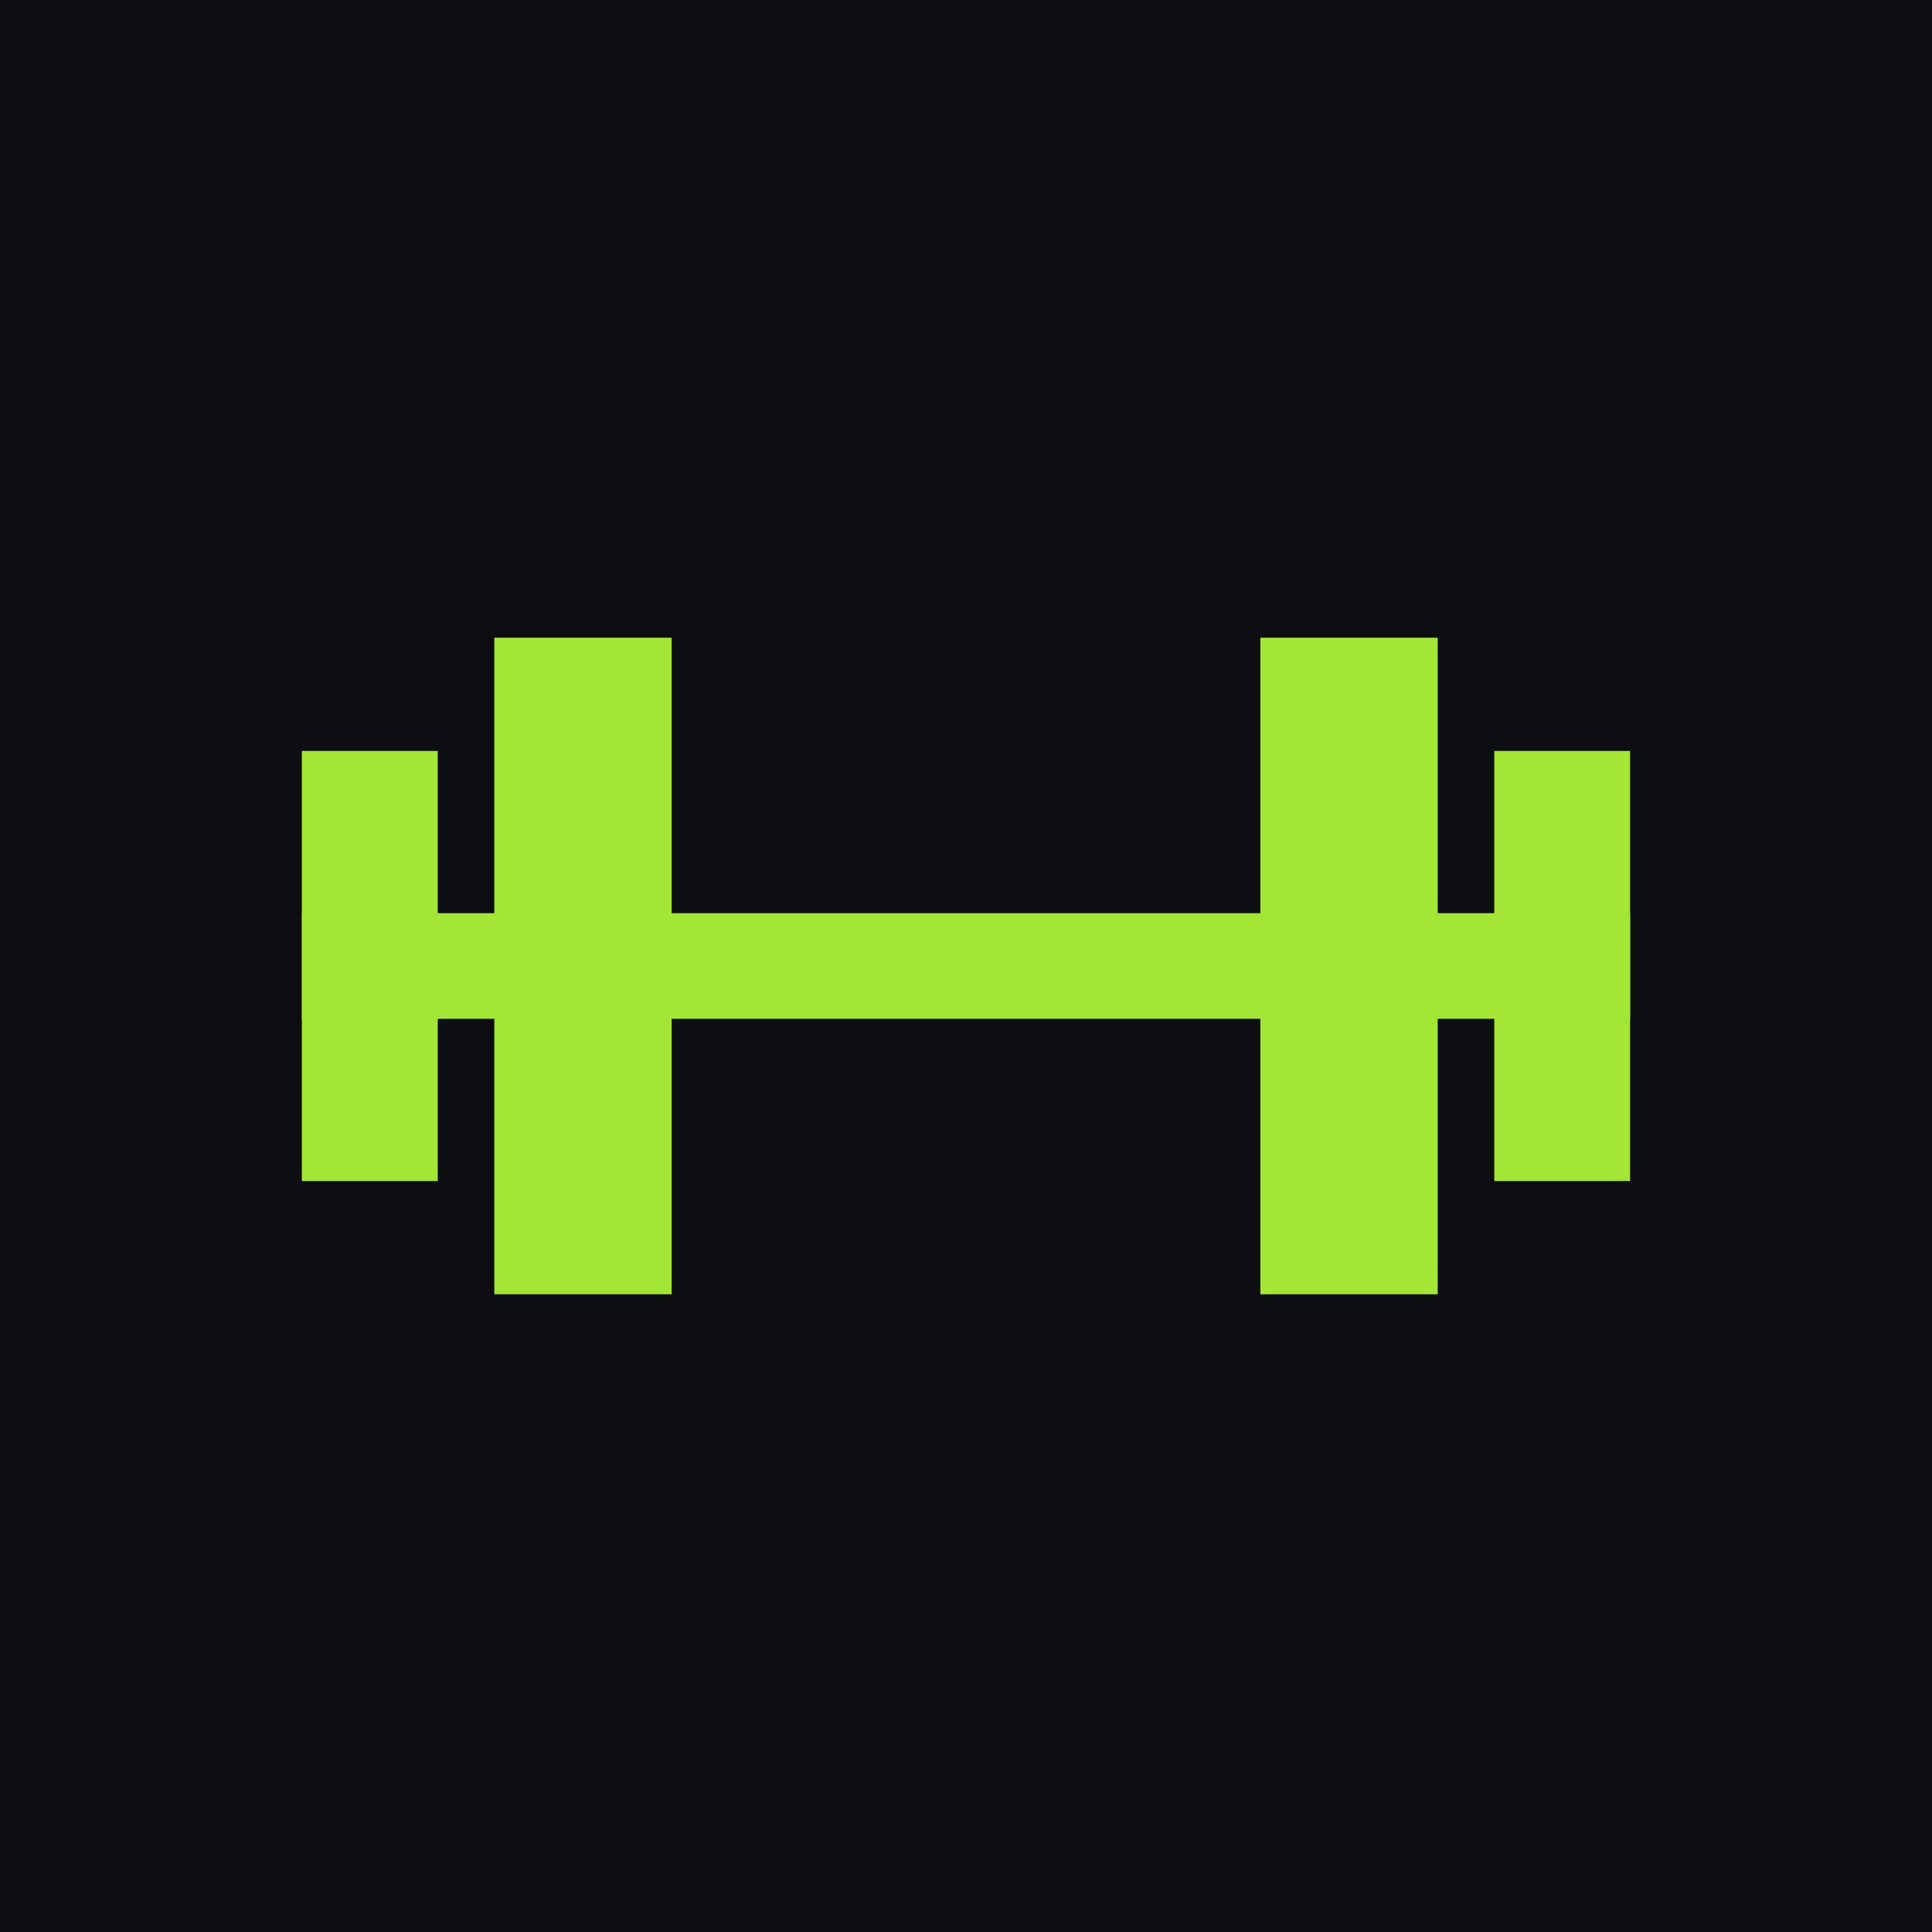
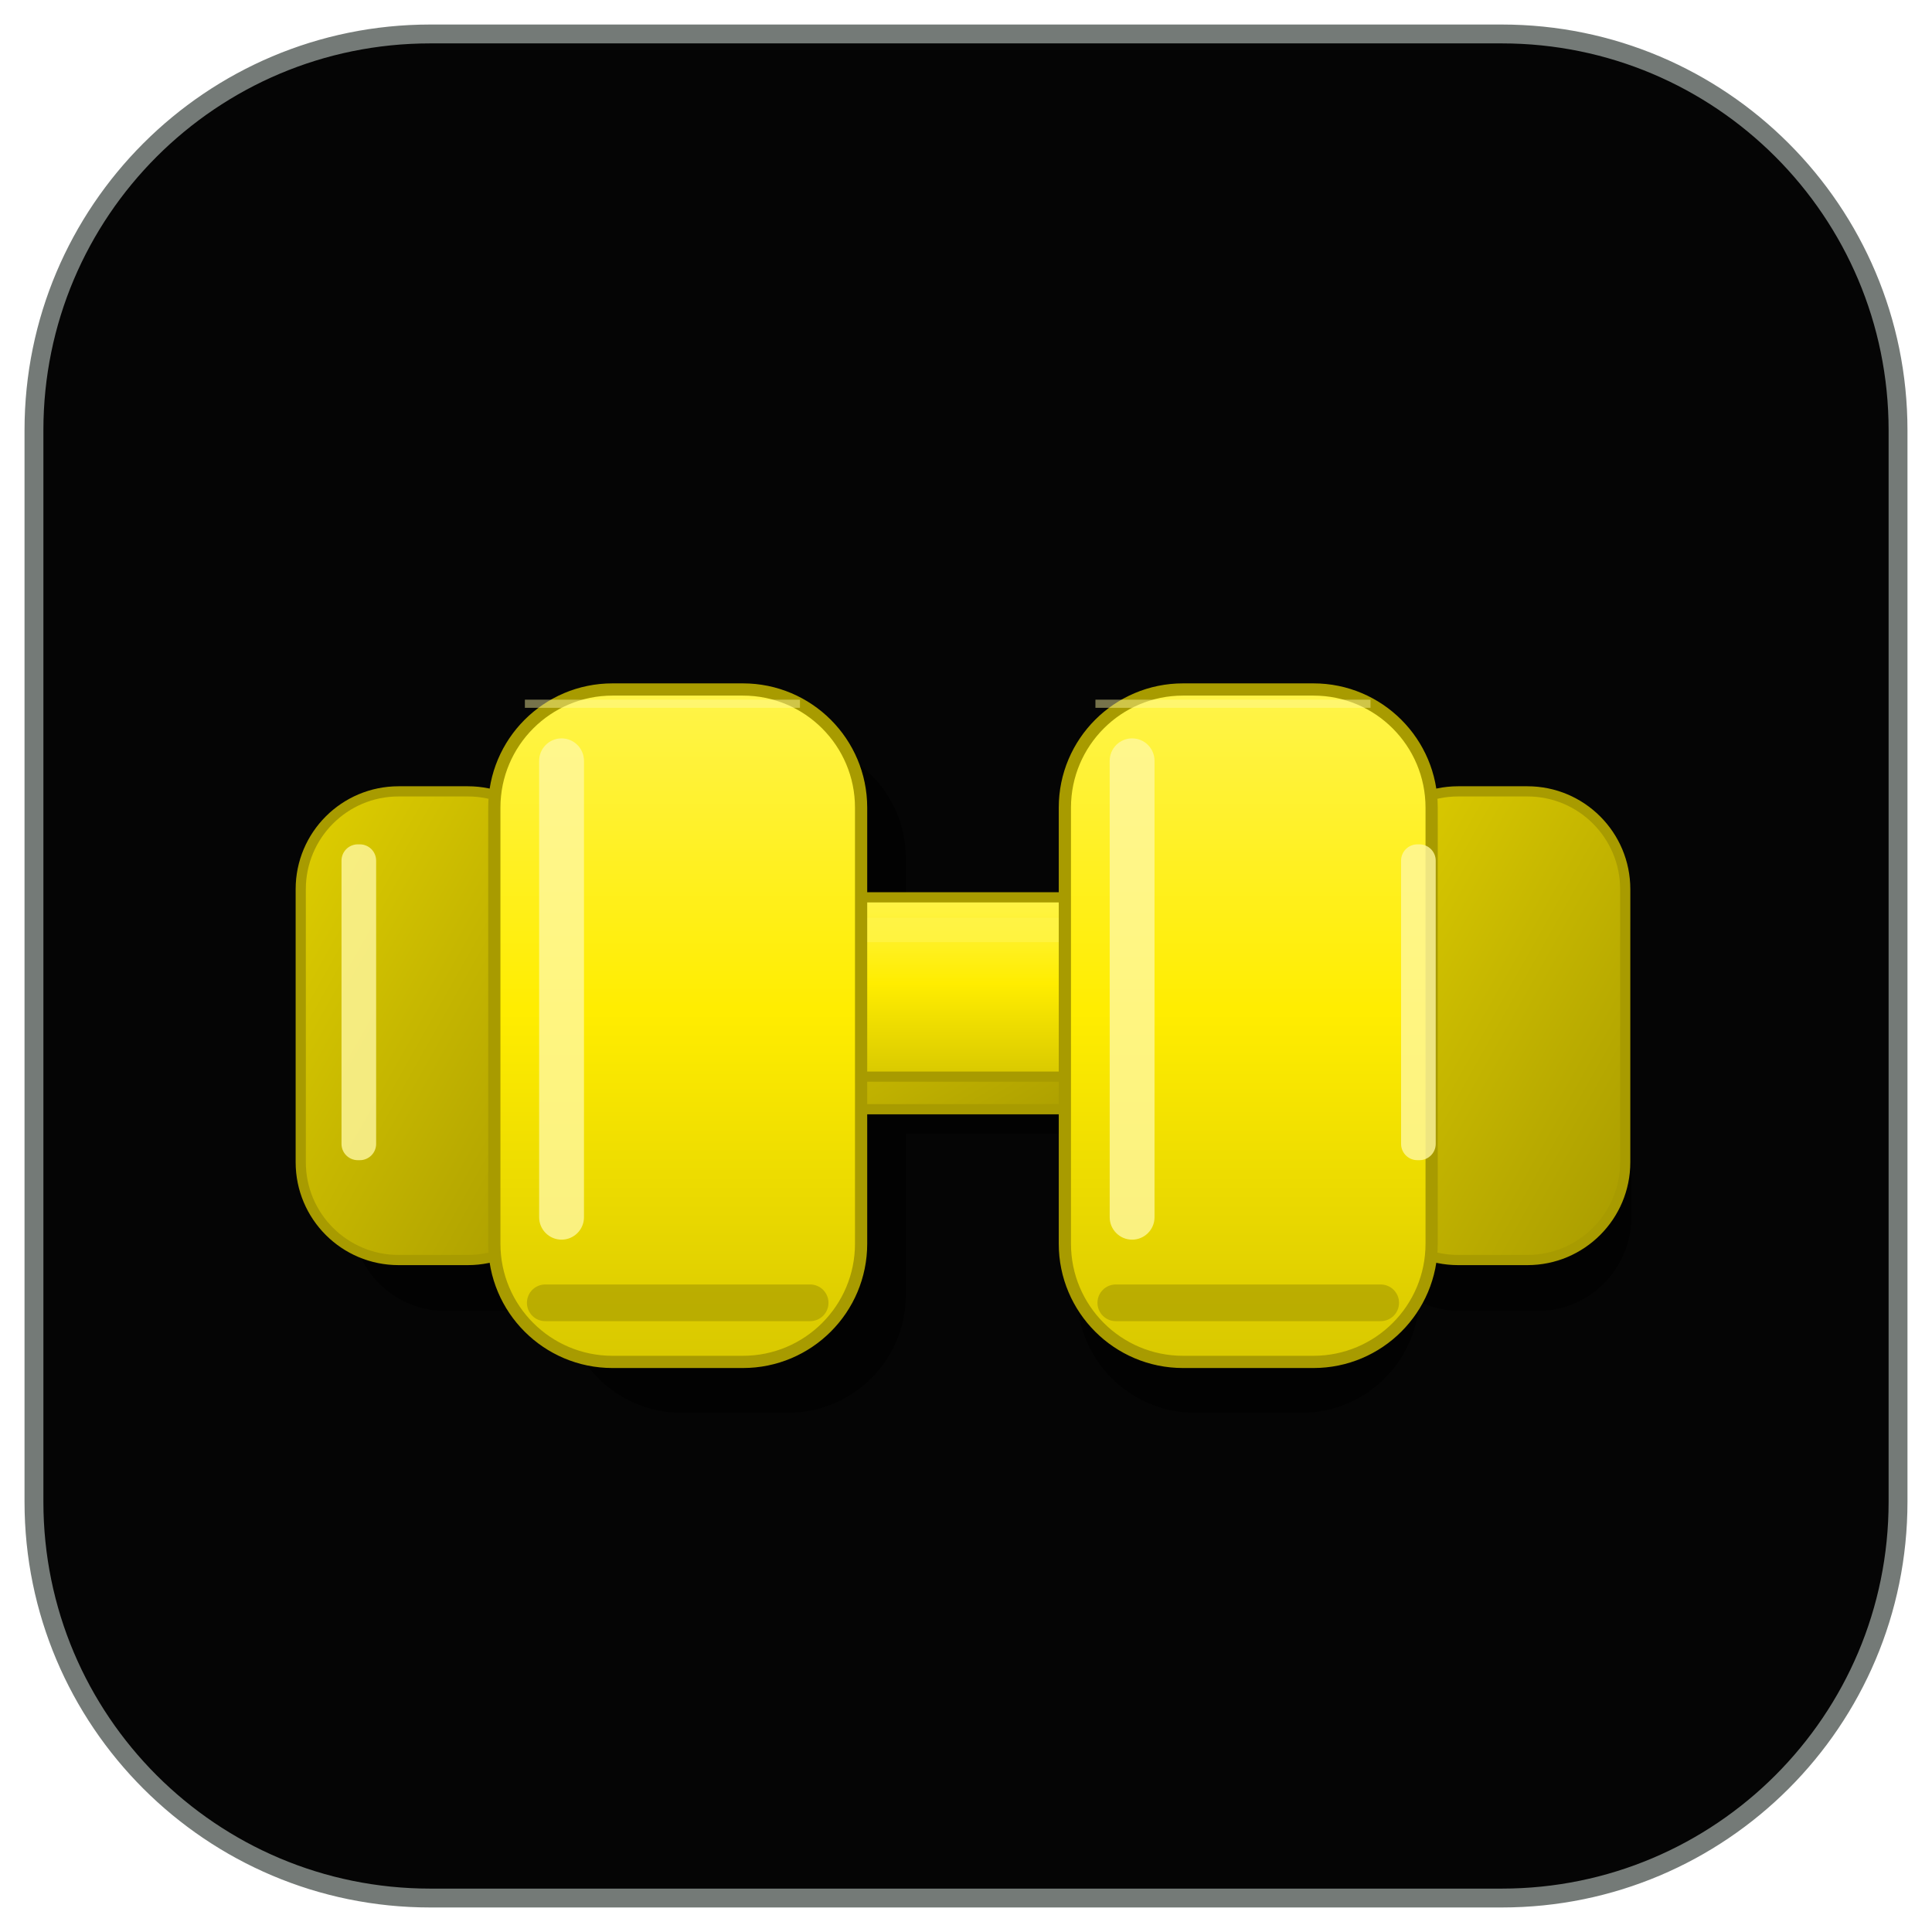
- <svg xmlns="http://www.w3.org/2000/svg" width="1024" height="1024" viewBox="0 0 512 512">
-   <rect width="512" height="512" fill="#0c0e12" />
-   <g fill="#a3e635">
-     <rect x="80" y="242" width="352" height="28" />
-     <rect x="80" y="199" width="36" height="114" />
-     <rect x="131" y="169" width="47" height="174" />
-     <rect x="334" y="169" width="47" height="174" />
-     <rect x="396" y="199" width="36" height="114" />
+ <svg xmlns="http://www.w3.org/2000/svg" width="1024" height="1024" viewBox="0 0 1024 1024">
+   <defs>
+     <linearGradient id="yellowFace" x1="0" y1="0" x2="0" y2="1">
+       <stop offset="0" stop-color="#FFF44A" />
+       <stop offset="0.48" stop-color="#FFED00" />
+       <stop offset="1" stop-color="#D8C800" />
+     </linearGradient>
+     <linearGradient id="yellowSide" x1="0" y1="0" x2="1" y2="1">
+       <stop offset="0" stop-color="#E0CF00" />
+       <stop offset="1" stop-color="#A89B00" />
+     </linearGradient>
+     <linearGradient id="rimGrey" x1="0" y1="0" x2="1" y2="1">
+       <stop offset="0" stop-color="#B7BDBC" />
+       <stop offset="0.55" stop-color="#5C625F" />
+       <stop offset="1" stop-color="#252827" />
+     </linearGradient>
+   </defs>
+   <rect x="18" y="18" width="988" height="988" rx="210" fill="#050505" stroke="#747A77" stroke-width="10" opacity="1" />
+   <g id="barbell-object" transform="translate(100 292) scale(1.08)">
+     <g id="contact-shadow" opacity="0.58" transform="translate(14 18)">
+       <rect x="66" y="125" width="130" height="230" rx="46" fill="#000000" stroke="none" stroke-width="0" opacity="1" />
+       <rect x="170" y="75" width="168" height="330" rx="58" fill="#000000" stroke="none" stroke-width="0" opacity="1" />
+       <rect x="422" y="75" width="168" height="330" rx="58" fill="#000000" stroke="none" stroke-width="0" opacity="1" />
+       <rect x="564" y="125" width="130" height="230" rx="46" fill="#000000" stroke="none" stroke-width="0" opacity="1" />
+       <rect x="300" y="186" width="160" height="82" rx="20" fill="#000000" stroke="none" stroke-width="0" opacity="1" />
+     </g>
+     <g id="barbell-base">
+       <rect x="297" y="178" width="166" height="96" rx="20" fill="url(#yellowSide)" stroke="#A89B00" stroke-width="5" opacity="1" />
+       <rect x="300" y="170" width="160" height="88" rx="18" fill="url(#yellowFace)" stroke="#A89B00" stroke-width="5" opacity="1" />
+       <rect x="312" y="180" width="136" height="12" rx="6" fill="#FFF44A" stroke="none" stroke-width="0" opacity="0.72" />
+       <rect x="55" y="118" width="130" height="230" rx="48" fill="url(#yellowSide)" stroke="#A89B00" stroke-width="5" opacity="1" />
+       <rect x="575" y="118" width="130" height="230" rx="48" fill="url(#yellowSide)" stroke="#A89B00" stroke-width="5" opacity="1" />
+       <rect x="150" y="68" width="180" height="330" rx="58" fill="url(#yellowFace)" stroke="#A89B00" stroke-width="6" opacity="1" />
+       <rect x="430" y="68" width="180" height="330" rx="58" fill="url(#yellowFace)" stroke="#A89B00" stroke-width="6" opacity="1" />
+       <rect x="166" y="360" width="148" height="18" rx="9" fill="#A89B00" stroke="none" stroke-width="0" opacity="0.65" />
+       <rect x="446" y="360" width="148" height="18" rx="9" fill="#A89B00" stroke="none" stroke-width="0" opacity="0.65" />
+     </g>
+     <g id="highlights" opacity="0.80">
+       <rect x="172" y="92" width="22" height="246" rx="11" fill="#FFF8A0" stroke="none" stroke-width="0" opacity="1" />
+       <rect x="452" y="92" width="22" height="246" rx="11" fill="#FFF8A0" stroke="none" stroke-width="0" opacity="1" />
+       <rect x="75" y="144" width="17" height="155" rx="8" fill="#FFF8A0" stroke="none" stroke-width="0" opacity="1" />
+       <rect x="595" y="144" width="17" height="155" rx="8" fill="#FFF8A0" stroke="none" stroke-width="0" opacity="1" />
+     </g>
+     <g id="rim" opacity="0.45">
+       <line x1="165" y1="75" x2="300" y2="75" stroke="#FFF8A0" stroke-width="4" opacity="1" />
+       <line x1="445" y1="75" x2="580" y2="75" stroke="#FFF8A0" stroke-width="4" opacity="1" />
+     </g>
  </g>
</svg>
